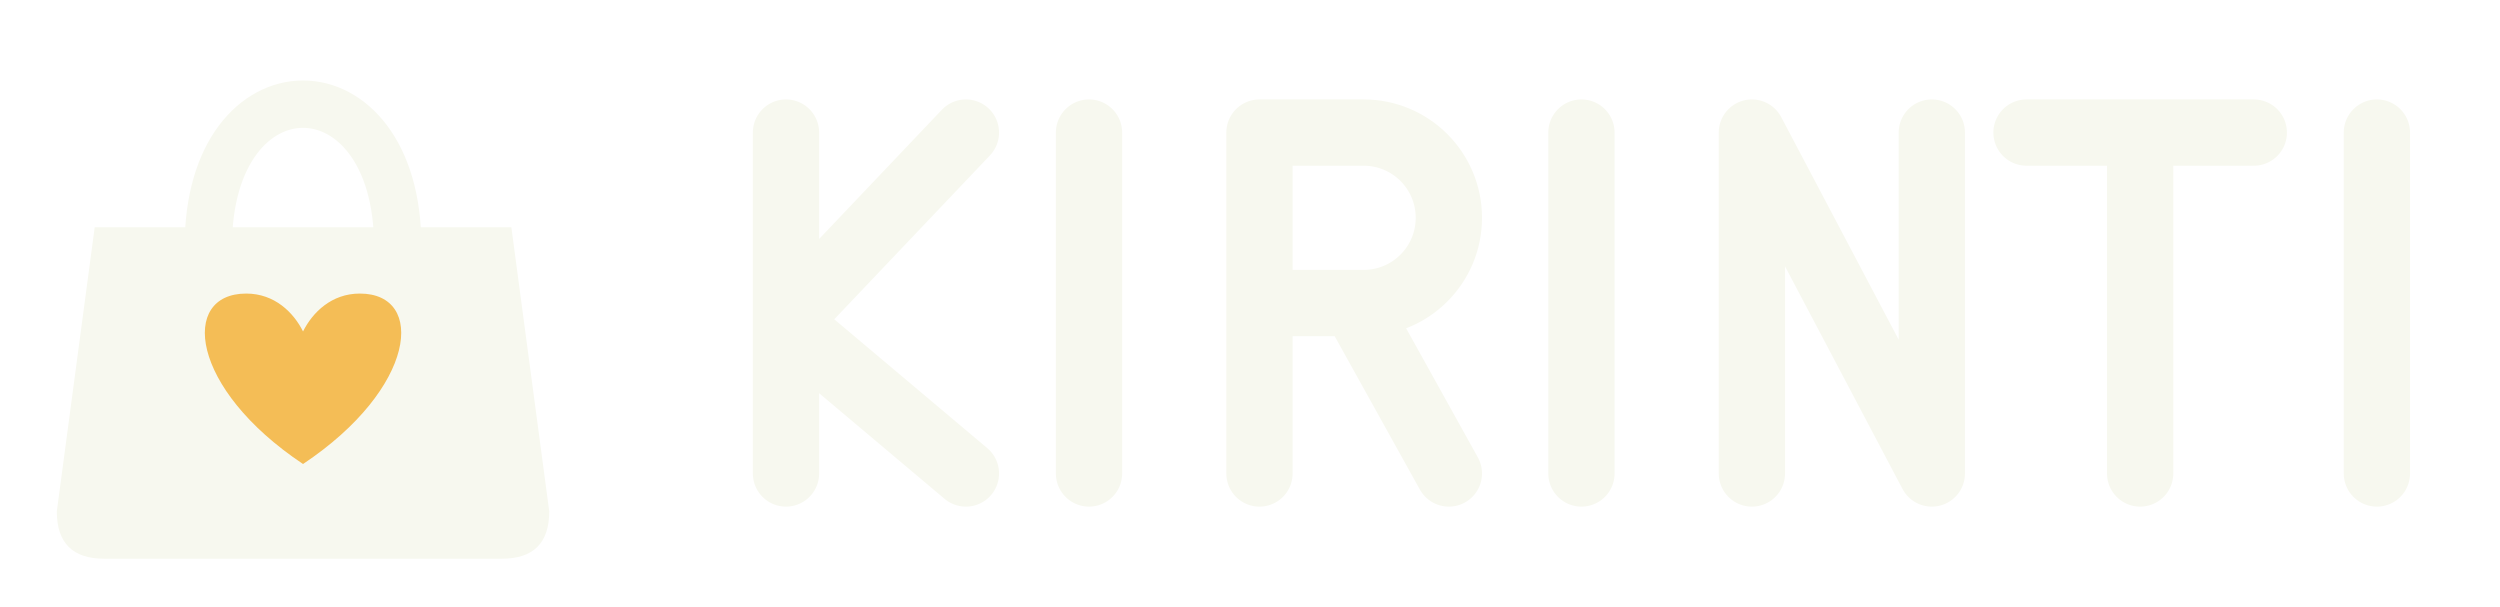
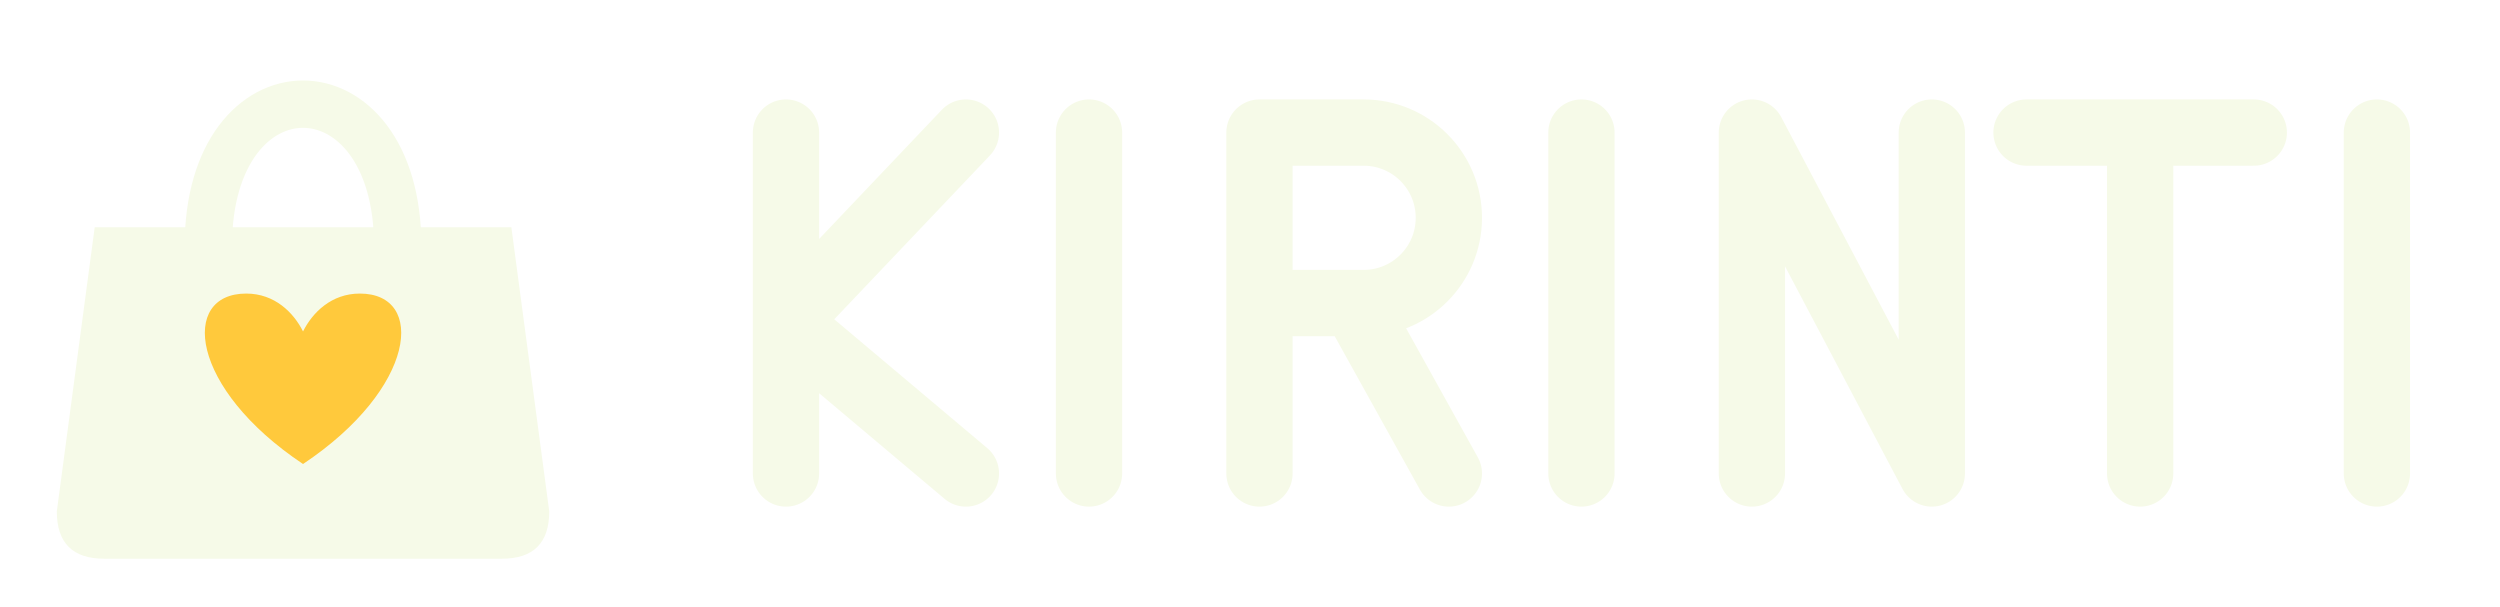
<svg xmlns="http://www.w3.org/2000/svg" viewBox="0 0 264 64">
-   <path d="M22 26C22 6 42 6 42 26" fill="none" stroke="#F7F8EF" stroke-width="5" stroke-linecap="round" />
-   <path d="M10 24H54L58 54Q58 59 53 59H11Q6 59 6 54Z" fill="#F7F8EF" />
-   <path d="M32 49C20 41 19 31 26 31C29 31 31 33 32 35C33 33 35 31 38 31C45 31 44 41 32 49Z" fill="#F4BD56" />
-   <g fill="none" stroke="#F7F8EF" stroke-width="7" stroke-linecap="round" stroke-linejoin="round">
+   <path d="M22 26C22 6 42 6 42 26" fill="none" stroke="#F6FAE8" stroke-width="5" stroke-linecap="round" />
+   <path d="M10 24H54L58 54Q58 59 53 59H11Q6 59 6 54Z" fill="#F6FAE8" />
+   <path d="M32 49C20 41 19 31 26 31C29 31 31 33 32 35C33 33 35 31 38 31C45 31 44 41 32 49Z" fill="#FFC93C" />
+   <g fill="none" stroke="#F6FAE8" stroke-width="7" stroke-linecap="round" stroke-linejoin="round">
    <path d="M83 14V50M102 14L83 34L102 50" />
    <path d="M115 14V50" />
    <path d="M133 14V50M133 14H144a9 9 0 0 1 0 18H133M143 32L153 50" />
    <path d="M167 14V50" />
    <path d="M185 50V14L204 50V14" />
    <path d="M214 14H238M226 14V50" />
    <path d="M251 14V50" />
  </g>
</svg>
